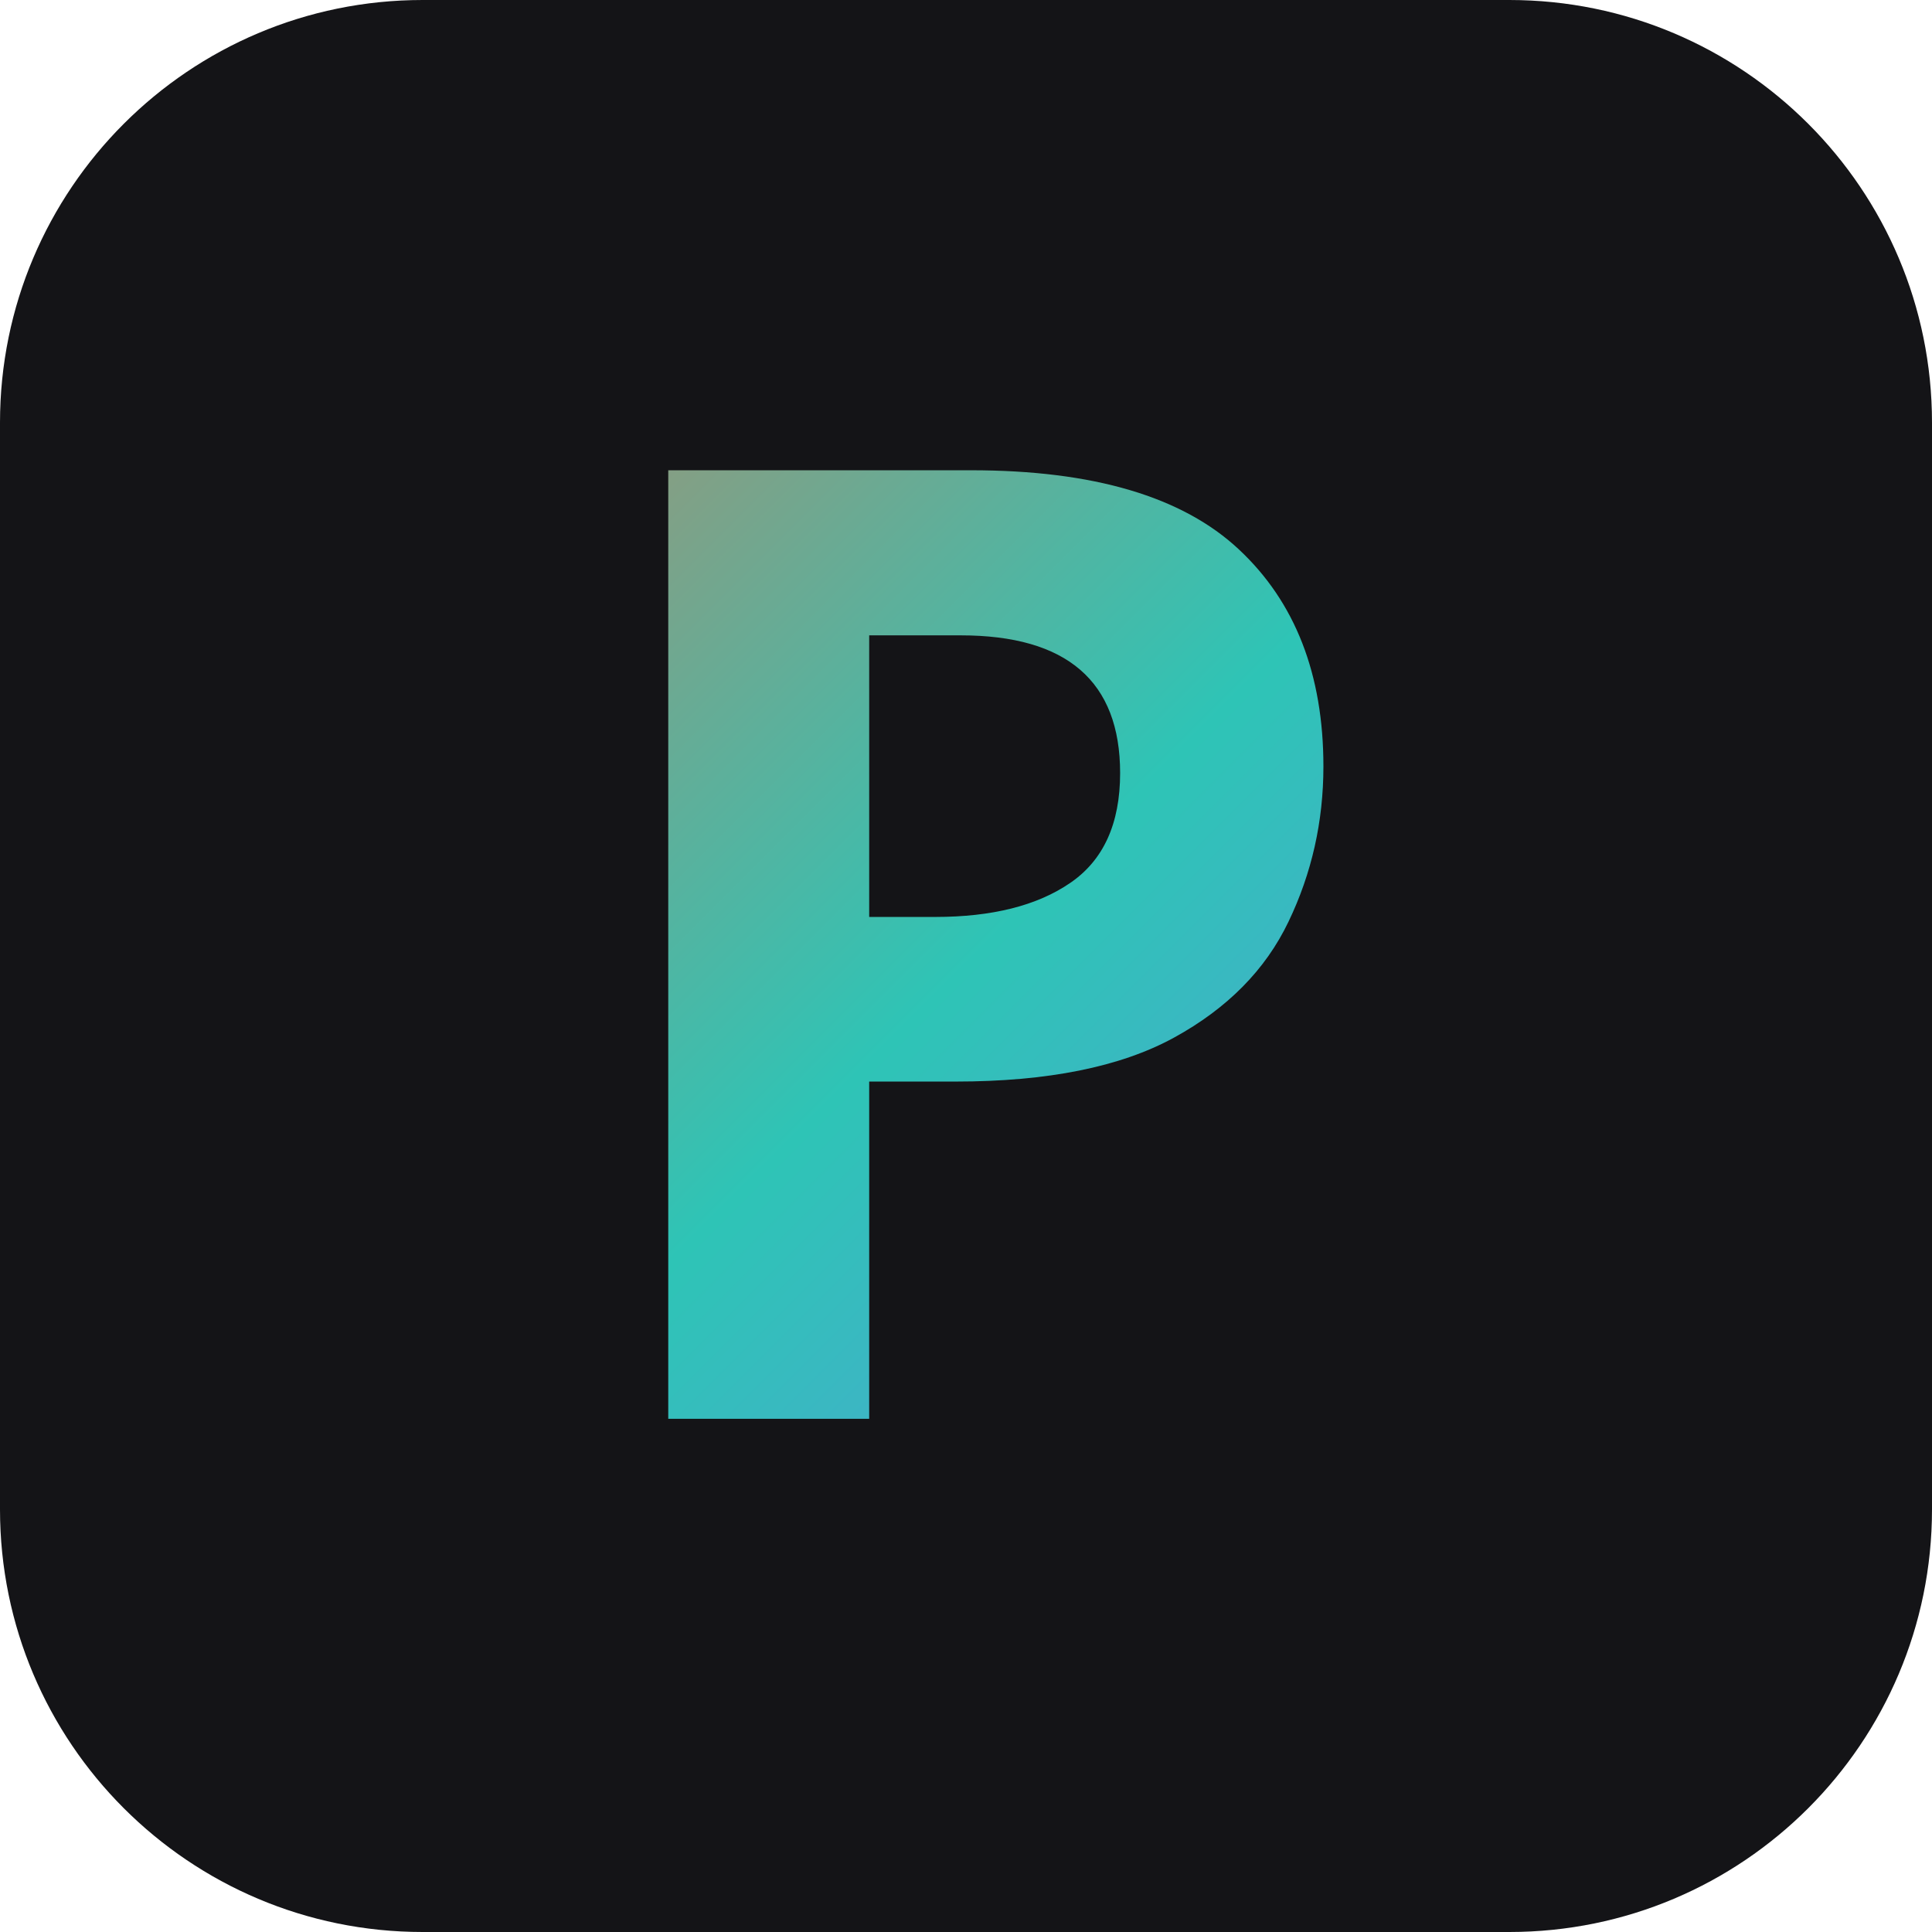
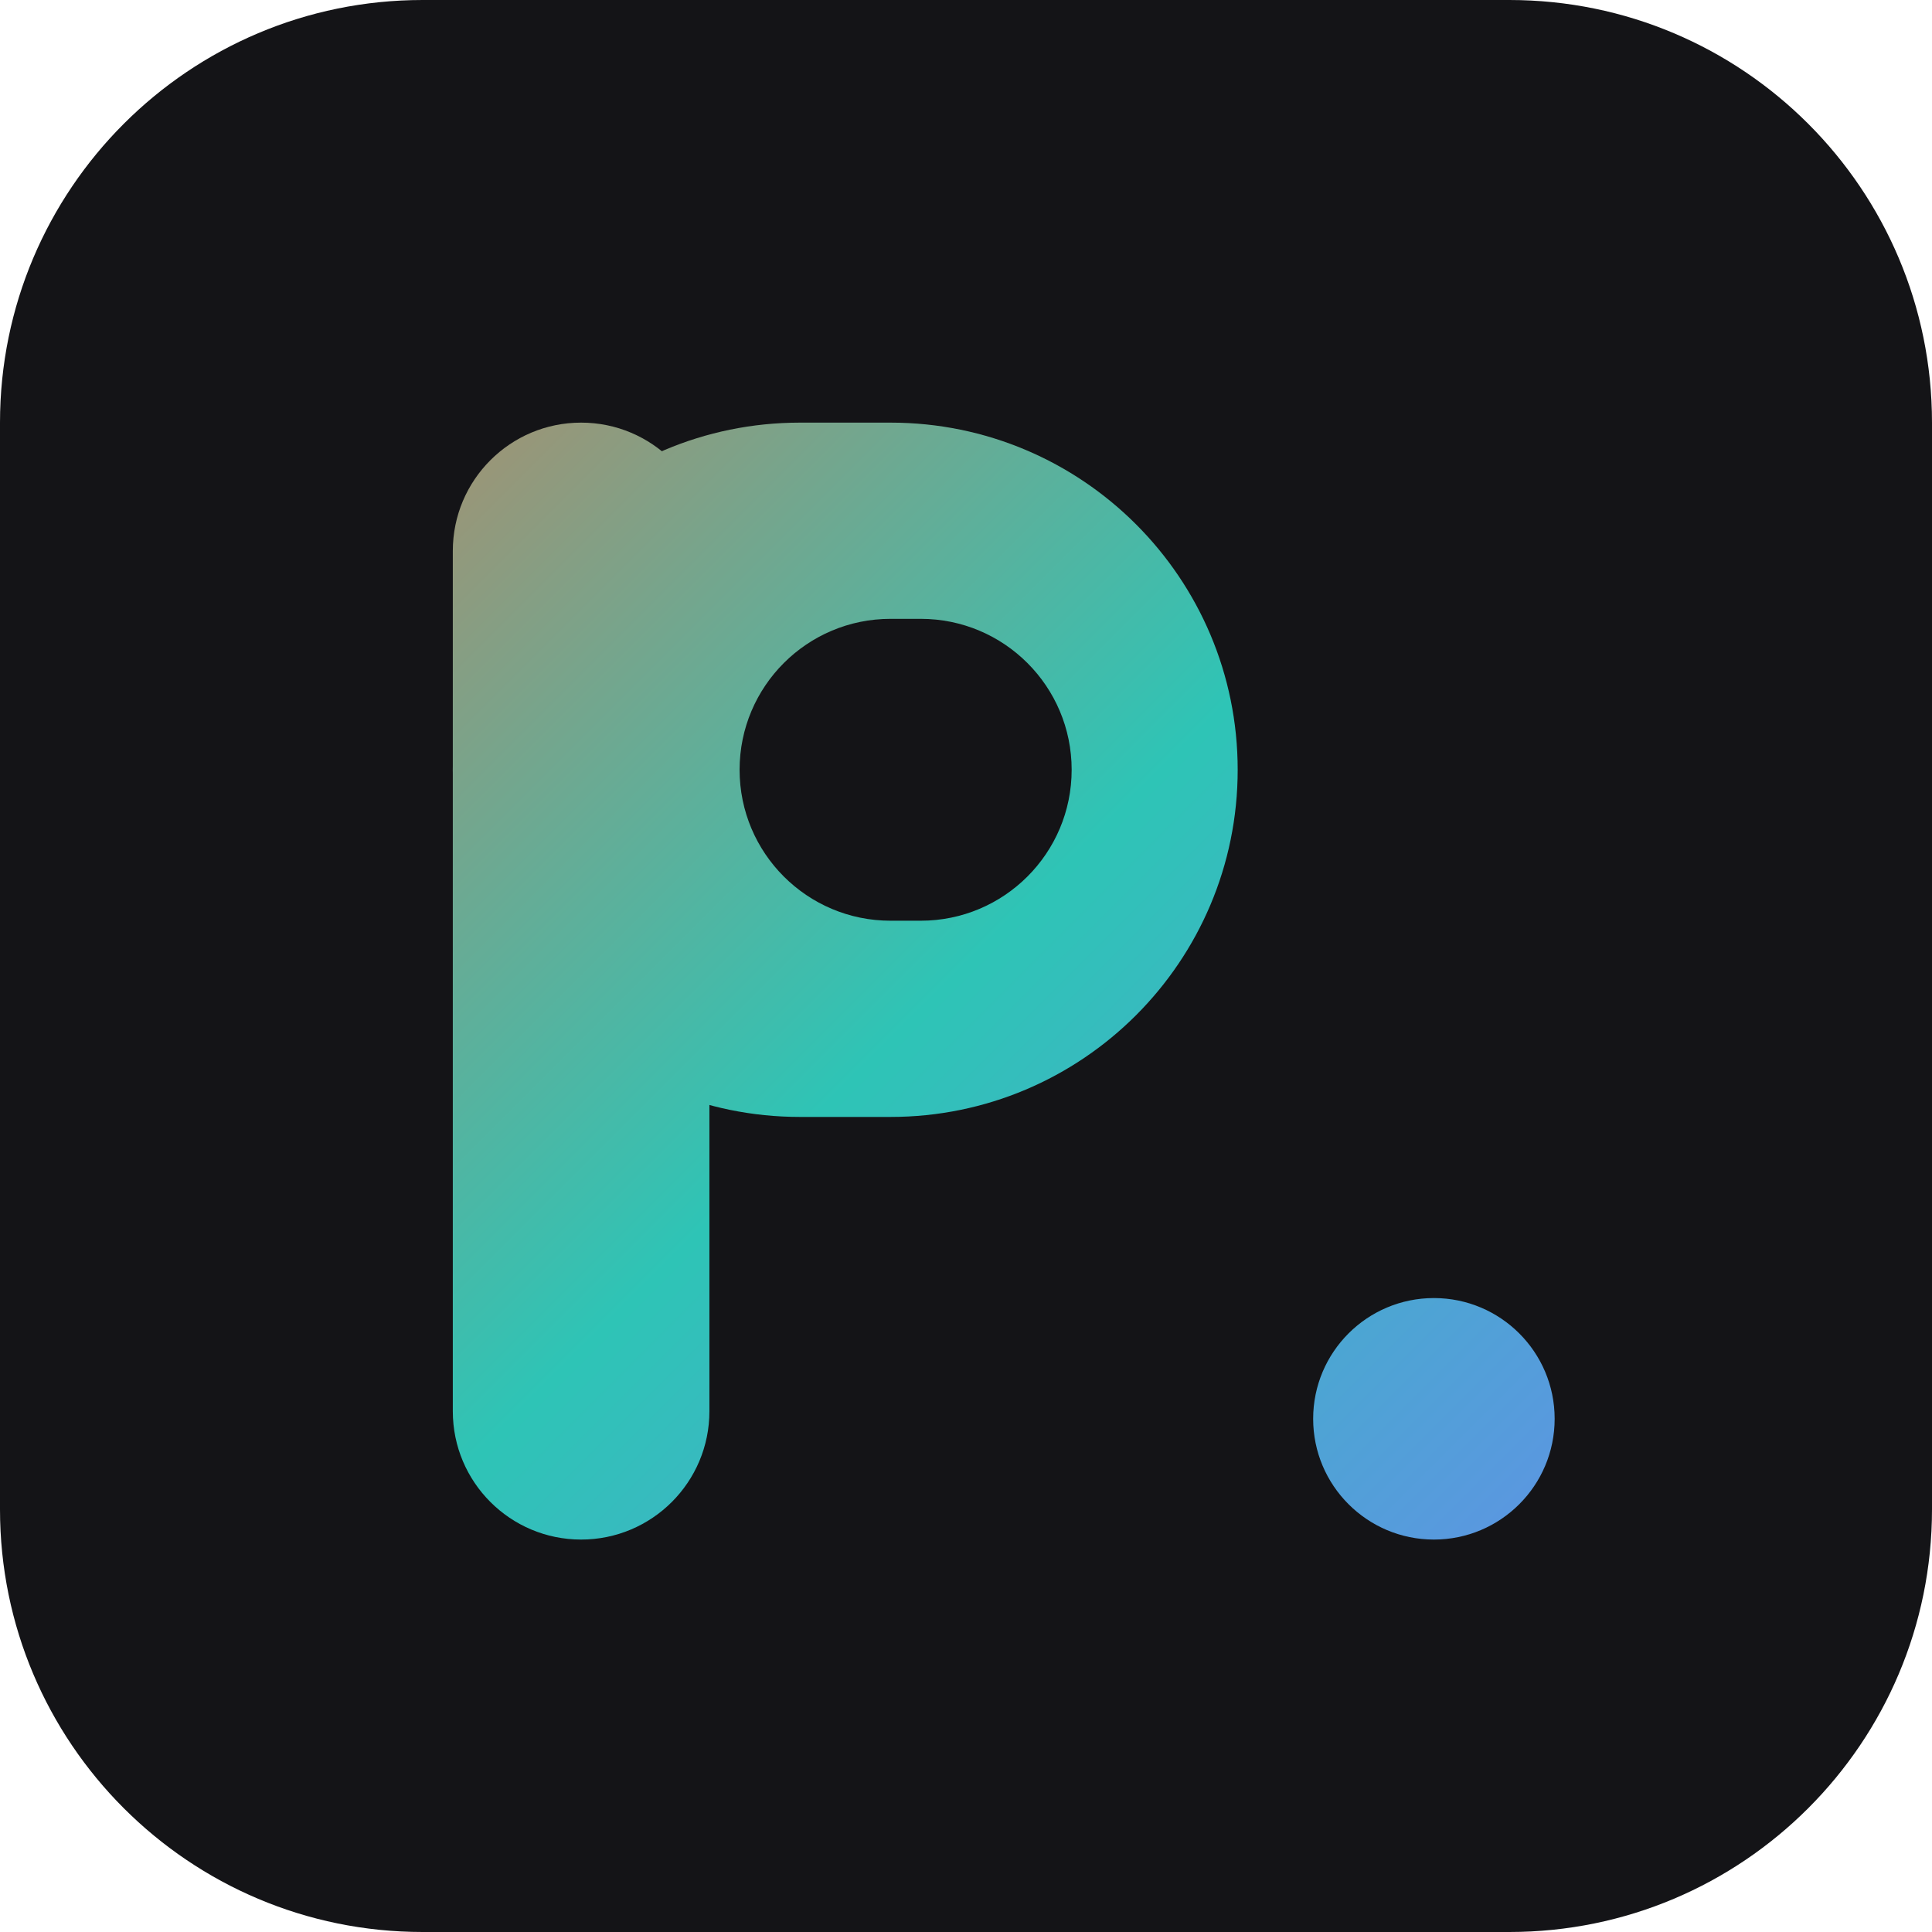
- <svg xmlns="http://www.w3.org/2000/svg" viewBox="0 0 64 64" role="img" aria-label="Philippov">
+ <svg xmlns="http://www.w3.org/2000/svg" viewBox="0 0 64 64" role="img" aria-label="Philippov A.">
  <defs>
    <linearGradient id="pa" x1="0" y1="0" x2="64" y2="64" gradientUnits="userSpaceOnUse">
      <stop offset="0" stop-color="#ff6a3d" />
      <stop offset="0.5" stop-color="#2ec4b6" />
      <stop offset="1" stop-color="#7b76ff" />
    </linearGradient>
  </defs>
  <rect width="64" height="64" rx="14" fill="#141417" />
-   <text x="32" y="47" text-anchor="middle" font-family="'Century Gothic','Jost','Avant Garde',ui-sans-serif,system-ui,sans-serif" font-weight="700" font-size="44" fill="url(#pa)">P</text>
+   <rect x="15" y="14" width="8.5" height="37" rx="4.25" fill="url(#pa)" />
+   <rect x="15" y="14" width="26" height="23" rx="11.5" fill="url(#pa)" />
+   <rect x="24.5" y="20.5" width="11" height="10" rx="5" fill="#141417" />
+   <circle cx="47.5" cy="47" r="4" fill="url(#pa)" />
</svg>
